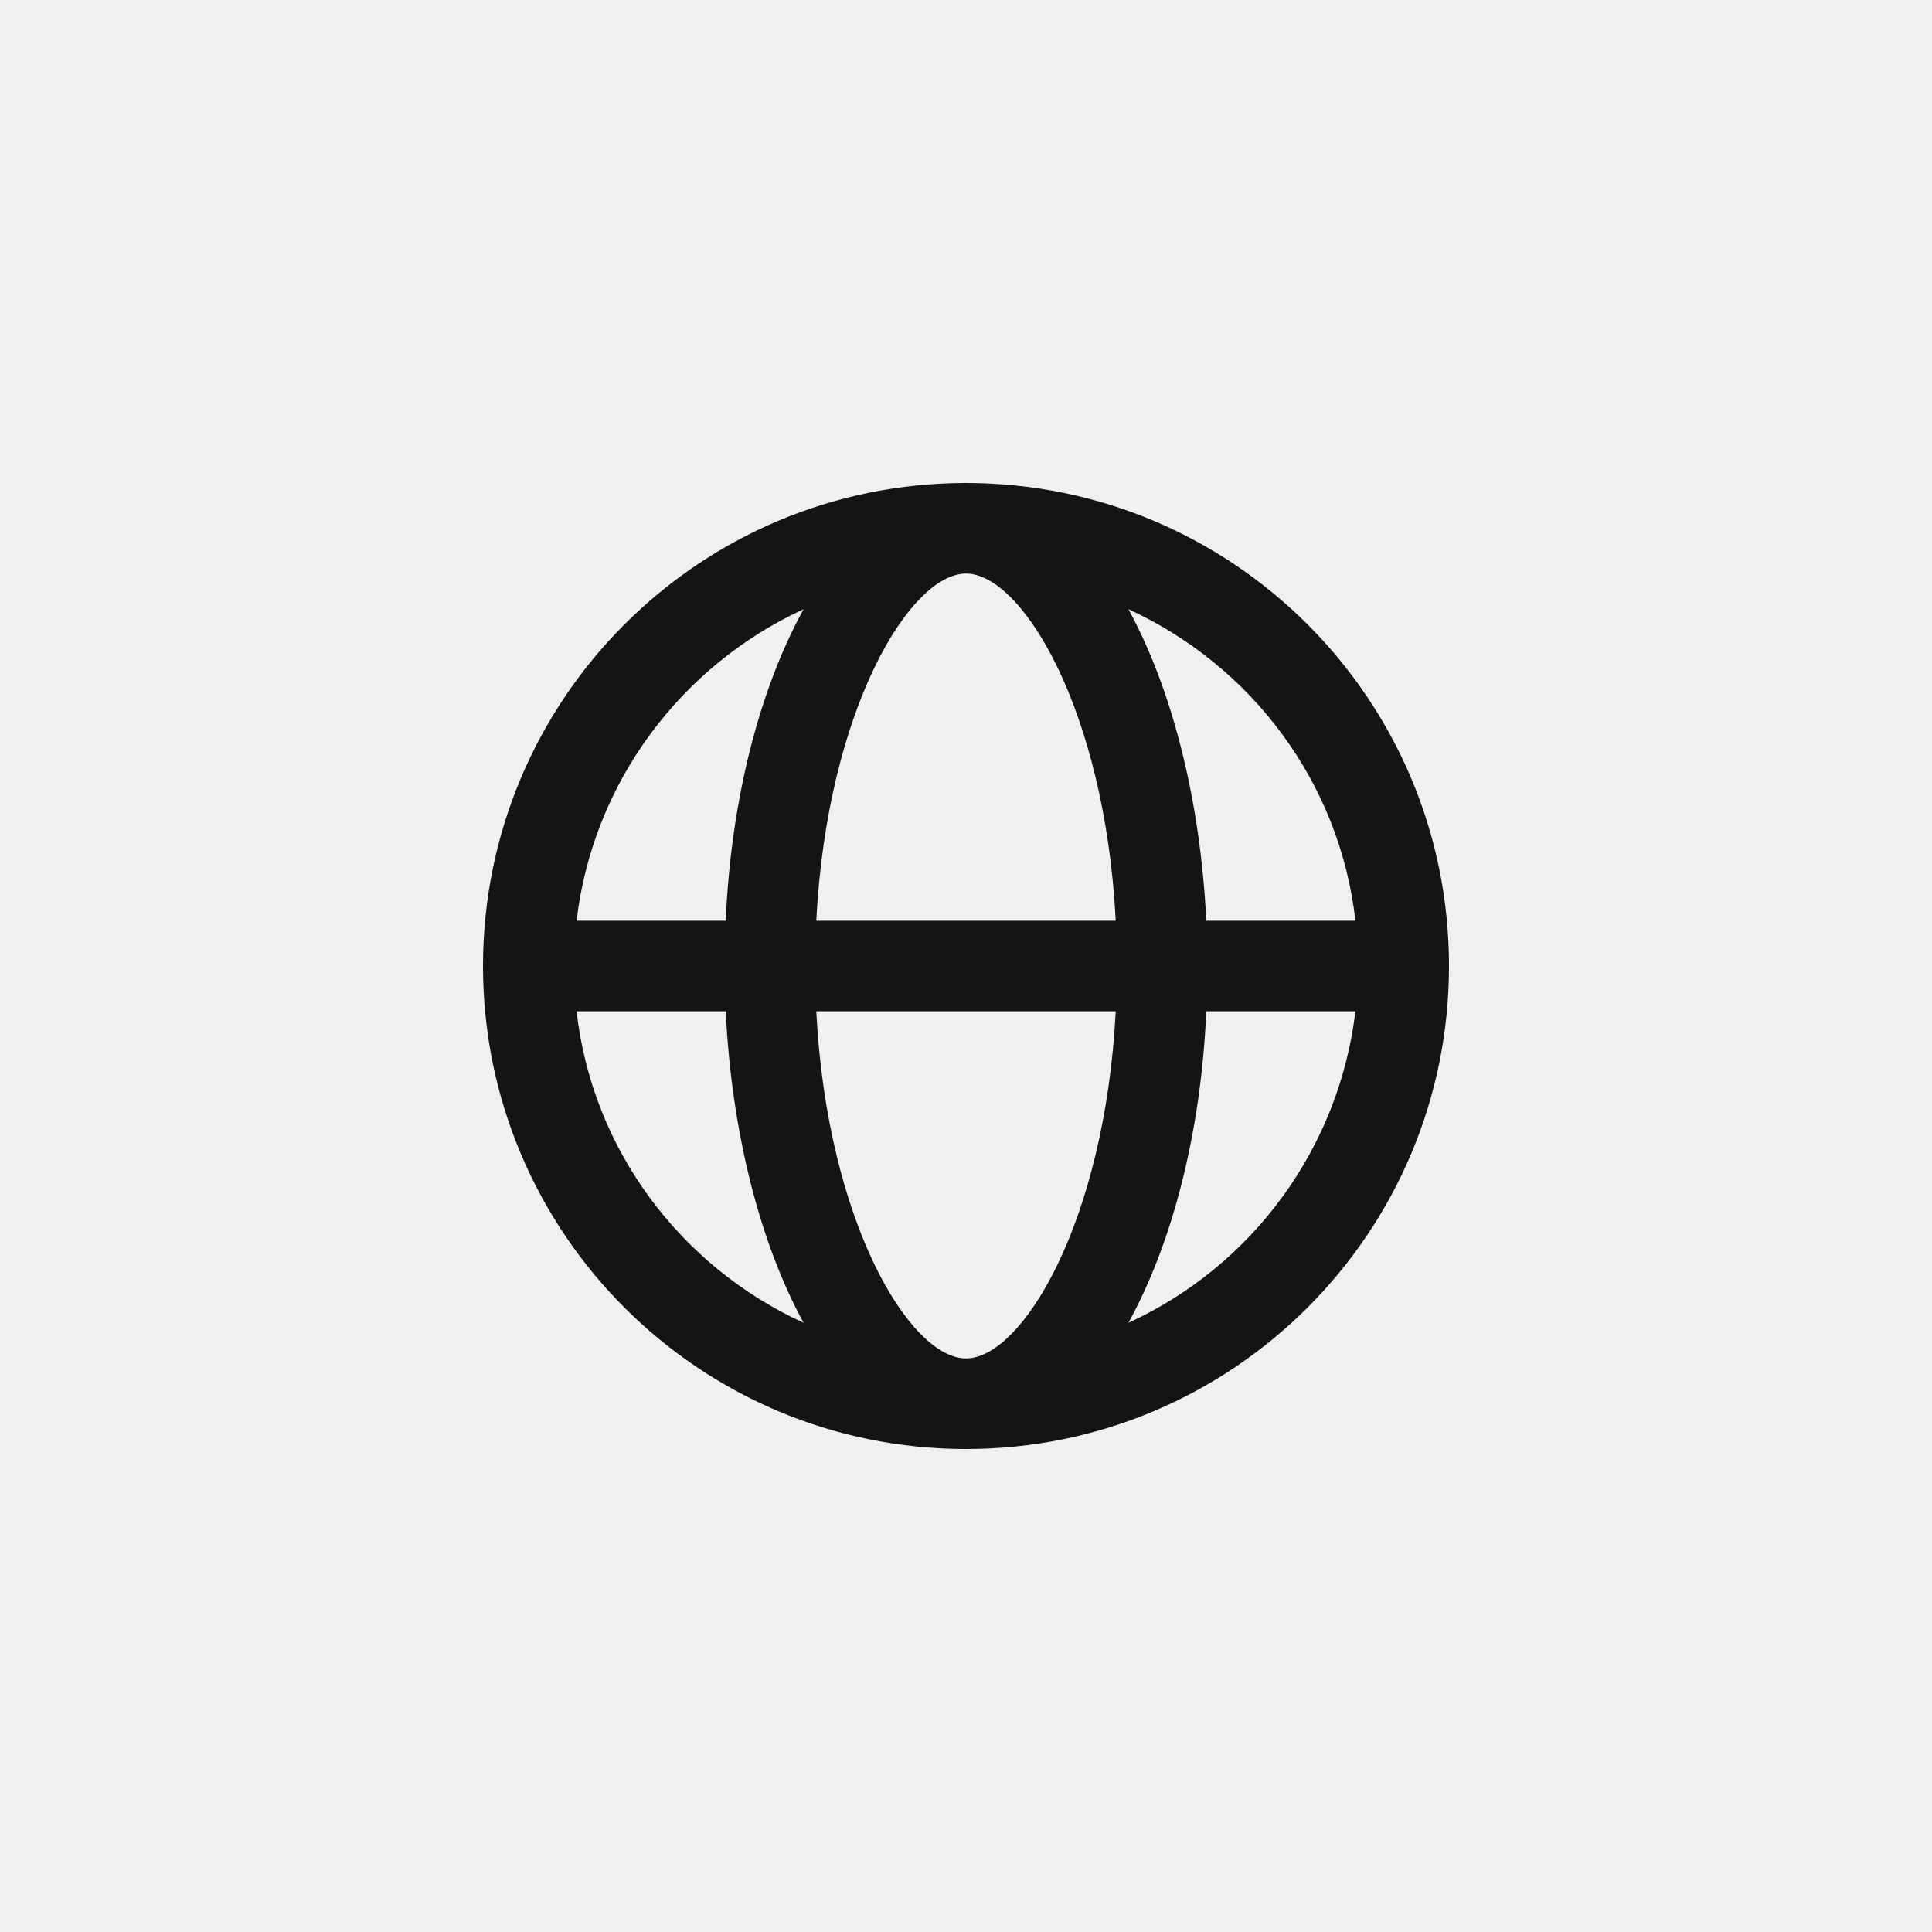
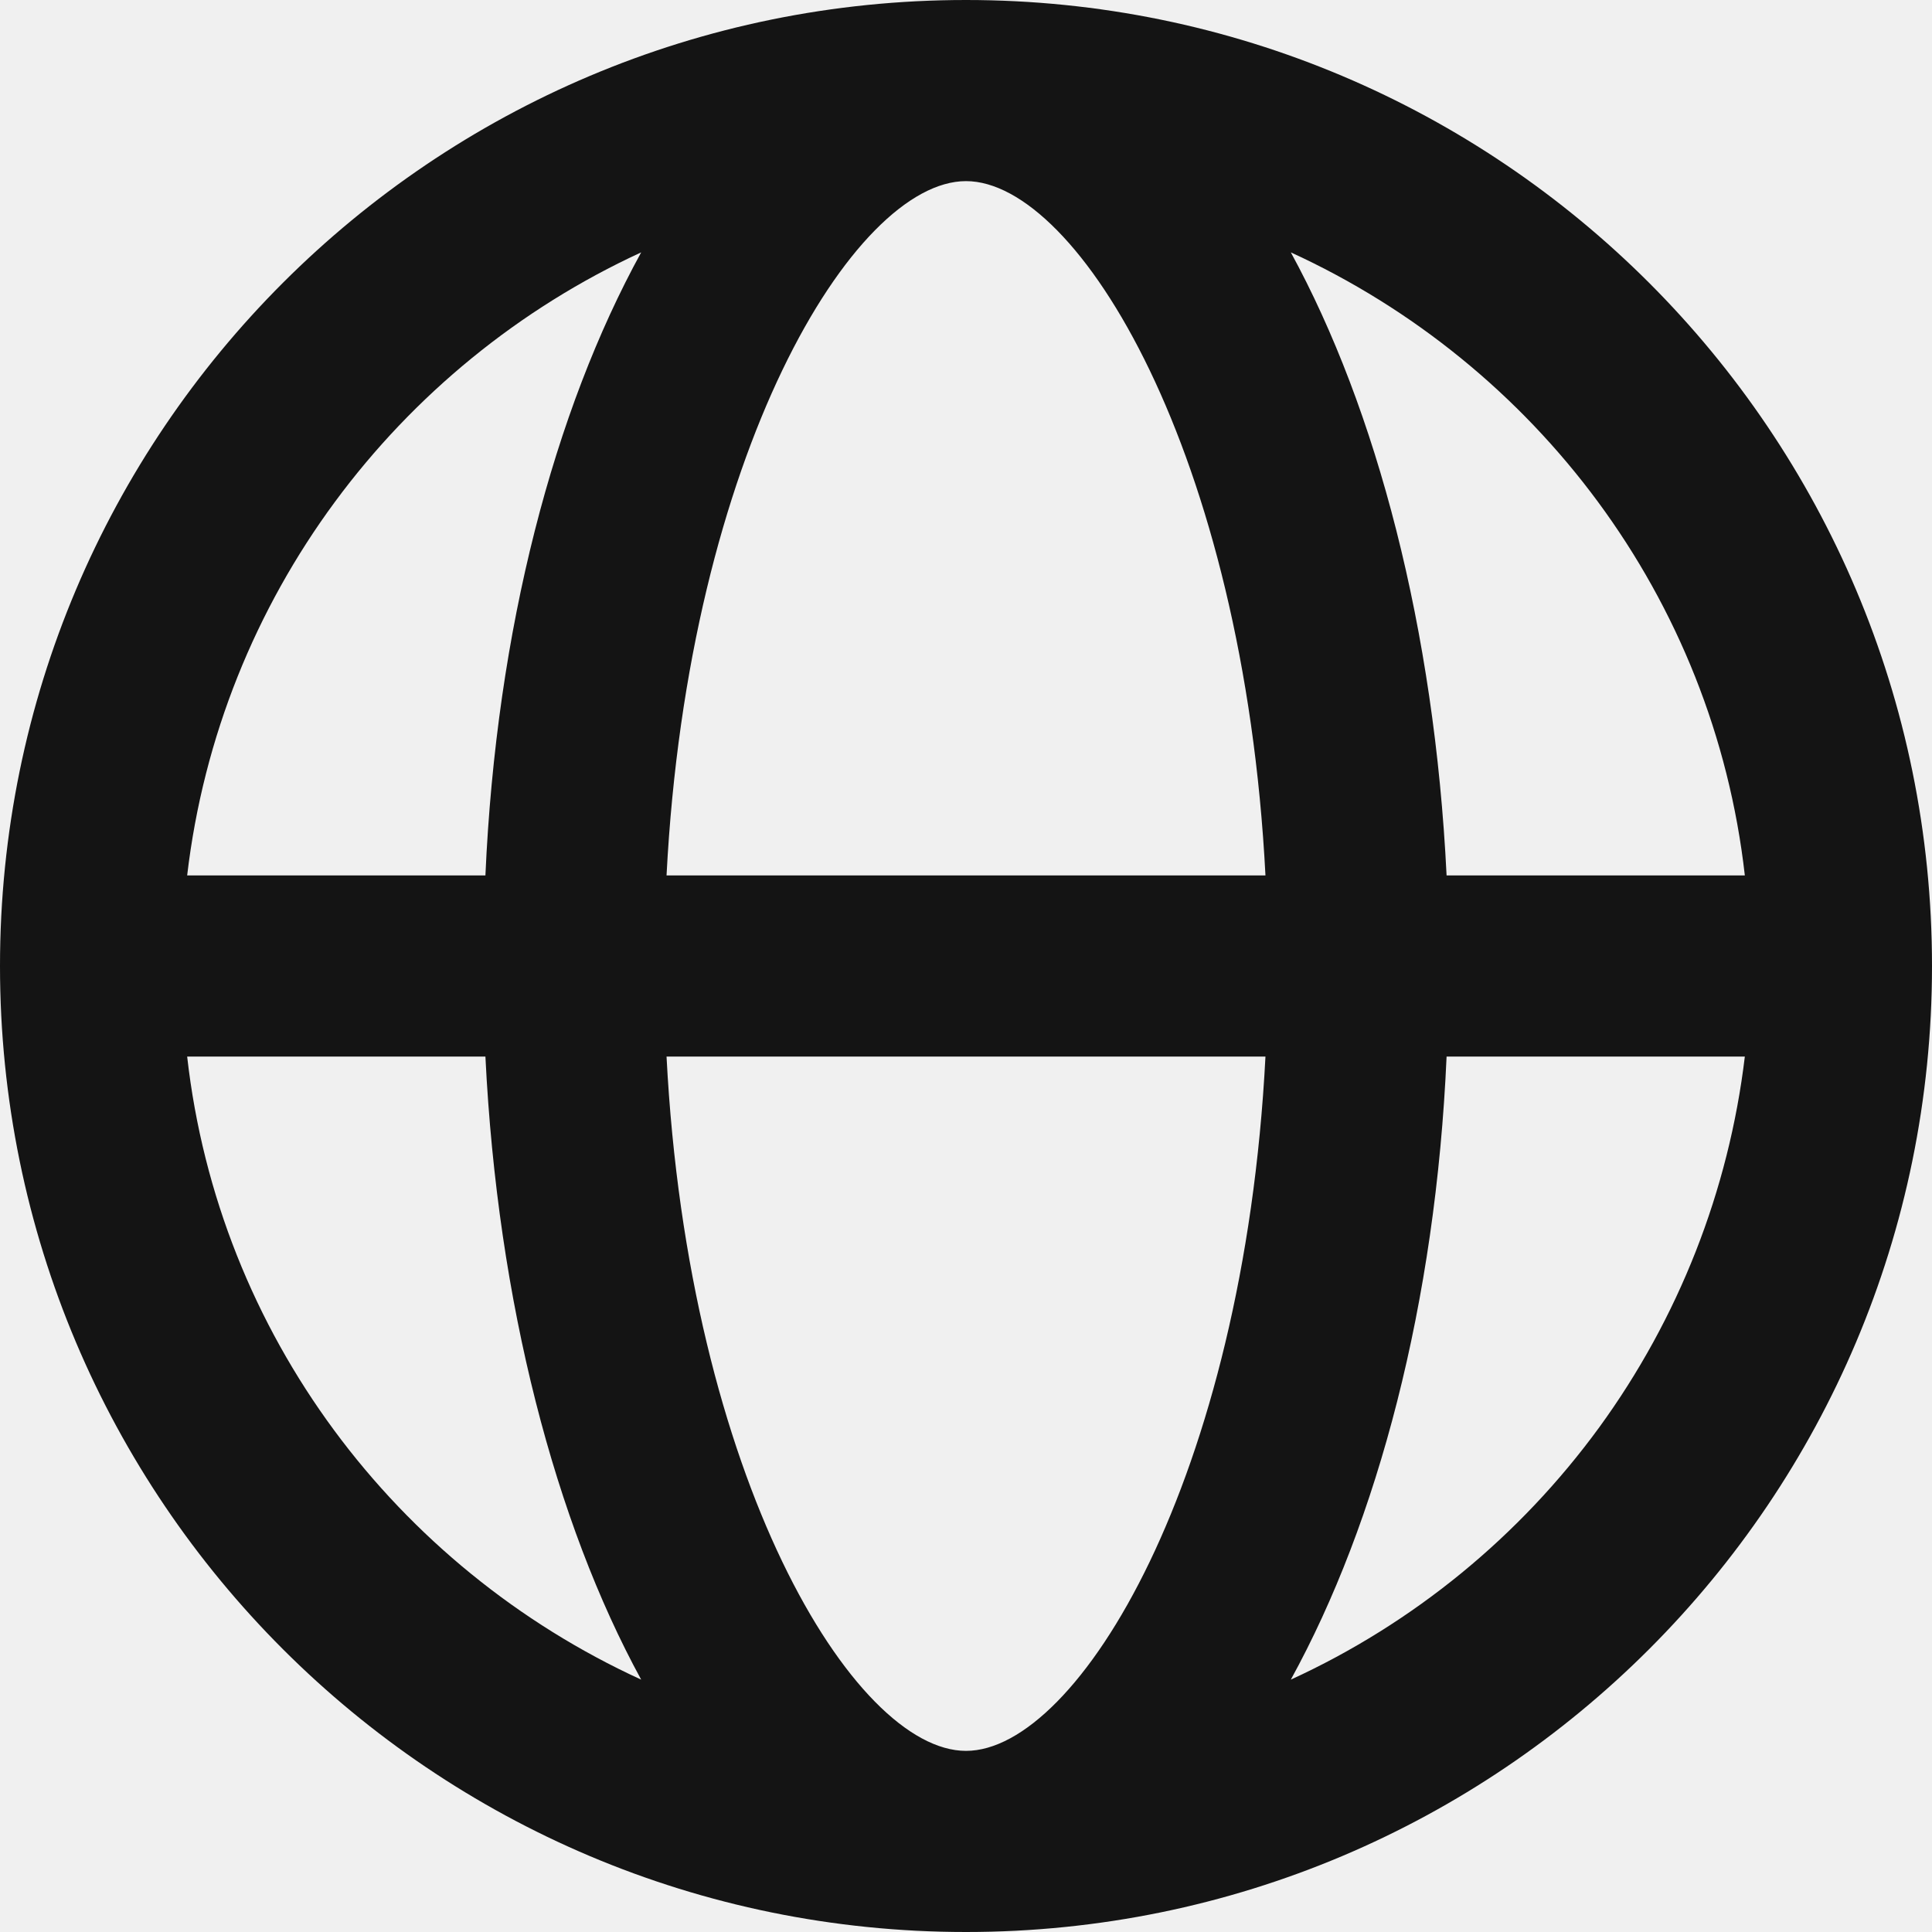
- <svg xmlns="http://www.w3.org/2000/svg" width="48" height="48" viewBox="0 0 48 48" fill="none">
-   <mask id="mask0_1658_2262" style="mask-type:luminance" maskUnits="userSpaceOnUse" x="12" y="12" width="24" height="24">
-     <path d="M12 12H36V36H12V12Z" fill="white" />
-   </mask>
-   <g mask="url(#mask0_1658_2262)">
-     <path d="M24 12C17.37 12 12 17.37 12 24C12 30.63 17.37 36 24 36C30.63 36 36 30.63 36 24C36 17.37 30.63 12 24 12ZM33.675 22.875H29.97C29.82 19.815 29.1 17.085 28.035 15.135C31.08 16.53 33.285 19.425 33.675 22.875ZM24 33.75C22.605 33.75 20.55 30.36 20.28 25.125H27.72C27.45 30.36 25.395 33.75 24 33.75ZM20.28 22.875C20.55 17.64 22.605 14.25 24 14.25C25.395 14.25 27.45 17.64 27.72 22.875H20.28ZM19.965 15.135C18.885 17.1 18.165 19.815 18.03 22.875H14.325C14.73 19.425 16.935 16.53 19.965 15.135ZM14.325 25.125H18.03C18.18 28.185 18.9 30.915 19.965 32.865C16.92 31.47 14.715 28.575 14.325 25.125ZM28.035 32.865C29.115 30.9 29.835 28.185 29.97 25.125H33.675C33.476 26.79 32.853 28.376 31.865 29.731C30.878 31.087 29.559 32.166 28.035 32.865Z" fill="#141414" />
+ <svg xmlns="http://www.w3.org/2000/svg" width="16" height="16" viewBox="0 0 16 16" fill="none">
+   <g clip-path="url(#clip0_6920_2037)">
+     <mask id="mask0_6920_2037" style="mask-type:luminance" maskUnits="userSpaceOnUse" x="0" y="0" width="16" height="16">
+       <path d="M0 0H16V16H0V0Z" fill="white" />
+     </mask>
+     <g mask="url(#mask0_6920_2037)">
+       <path d="M8 0C3.58 0 0 3.58 0 8C0 12.42 3.58 16 8 16C12.42 16 16 12.42 16 8C16 3.58 12.42 0 8 0ZM14.45 7.25H11.98C11.88 5.21 11.4 3.39 10.69 2.09C12.72 3.02 14.19 4.95 14.45 7.25ZM8 14.5C7.07 14.5 5.7 12.24 5.52 8.75H10.48C10.3 12.24 8.93 14.5 8 14.5ZM5.52 7.25C5.7 3.76 7.07 1.5 8 1.5C8.93 1.5 10.3 3.76 10.48 7.25H5.52ZM5.31 2.09C4.59 3.4 4.11 5.21 4.02 7.25H1.55C1.82 4.95 3.29 3.02 5.31 2.09ZM1.55 8.75H4.02C4.12 10.79 4.6 12.61 5.31 13.91C3.28 12.98 1.81 11.05 1.55 8.75ZM10.69 13.91C11.41 12.6 11.89 10.79 11.98 8.75H14.45C14.317 9.86 13.902 10.917 13.244 11.821C12.585 12.724 11.706 13.444 10.69 13.91Z" fill="#141414" />
+     </g>
  </g>
+   <defs>
+     <clipPath id="clip0_6920_2037">
+       <rect width="16" height="16" fill="white" />
+     </clipPath>
+   </defs>
</svg>
